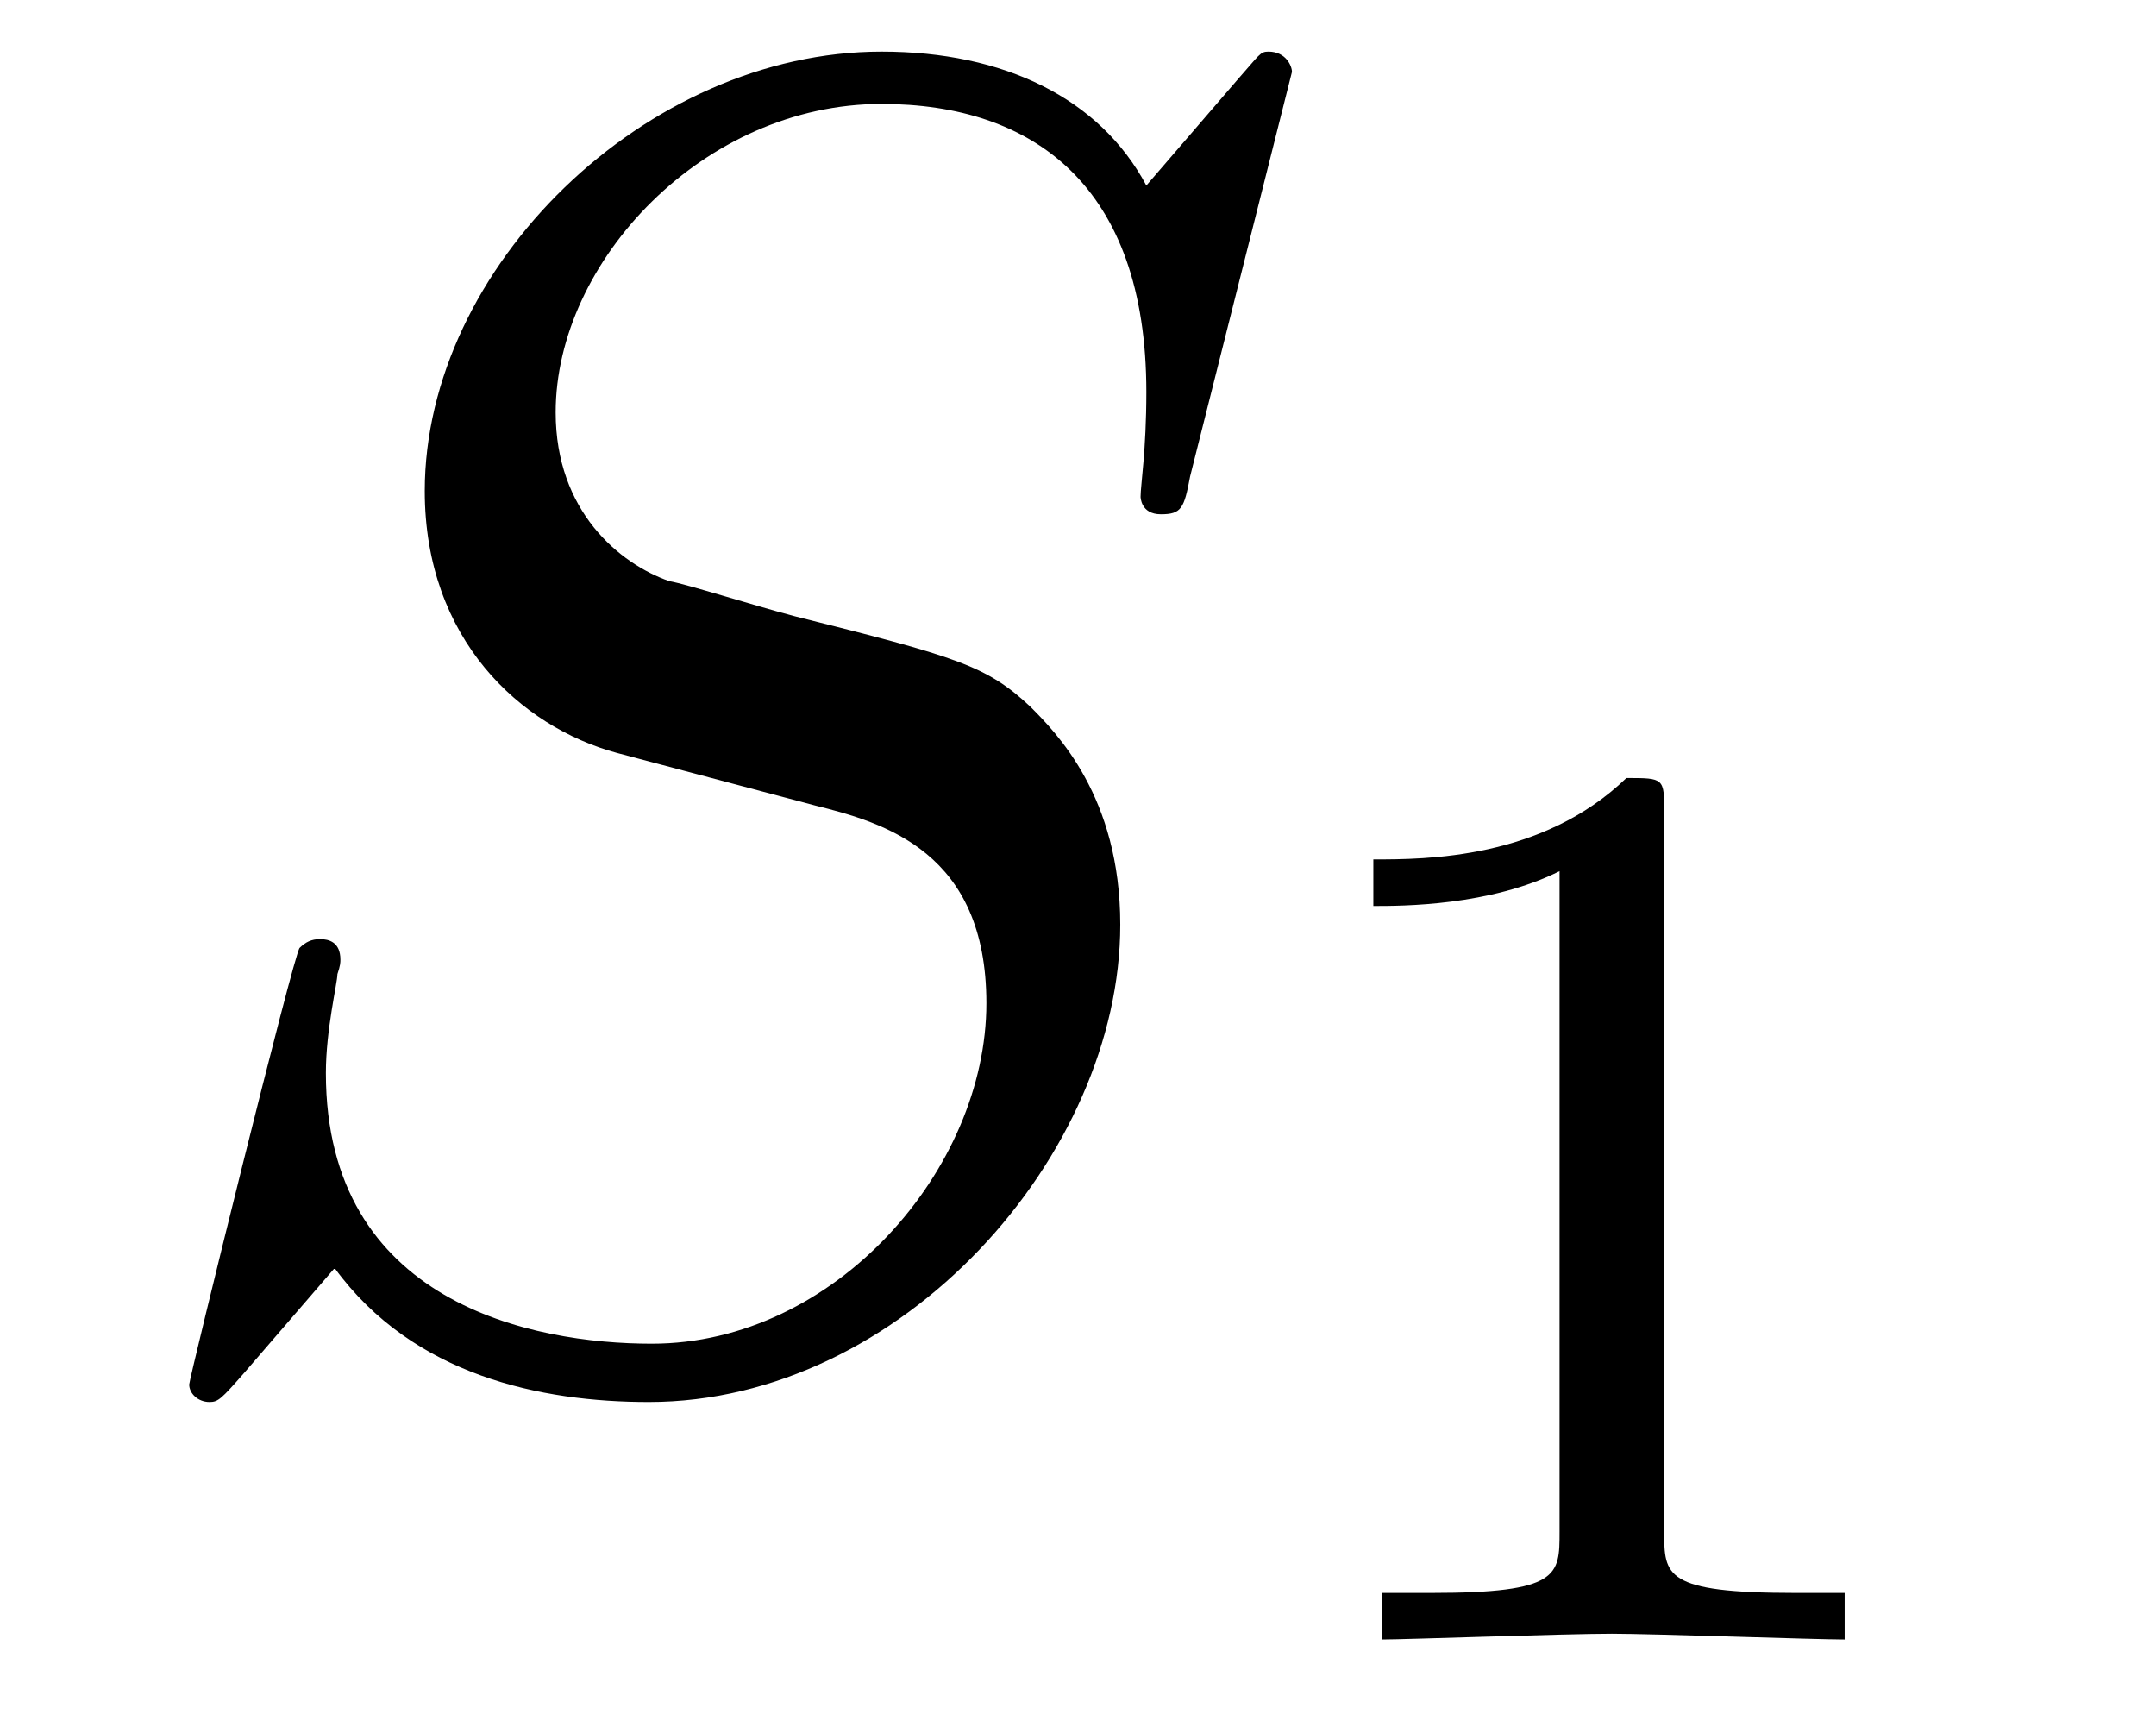
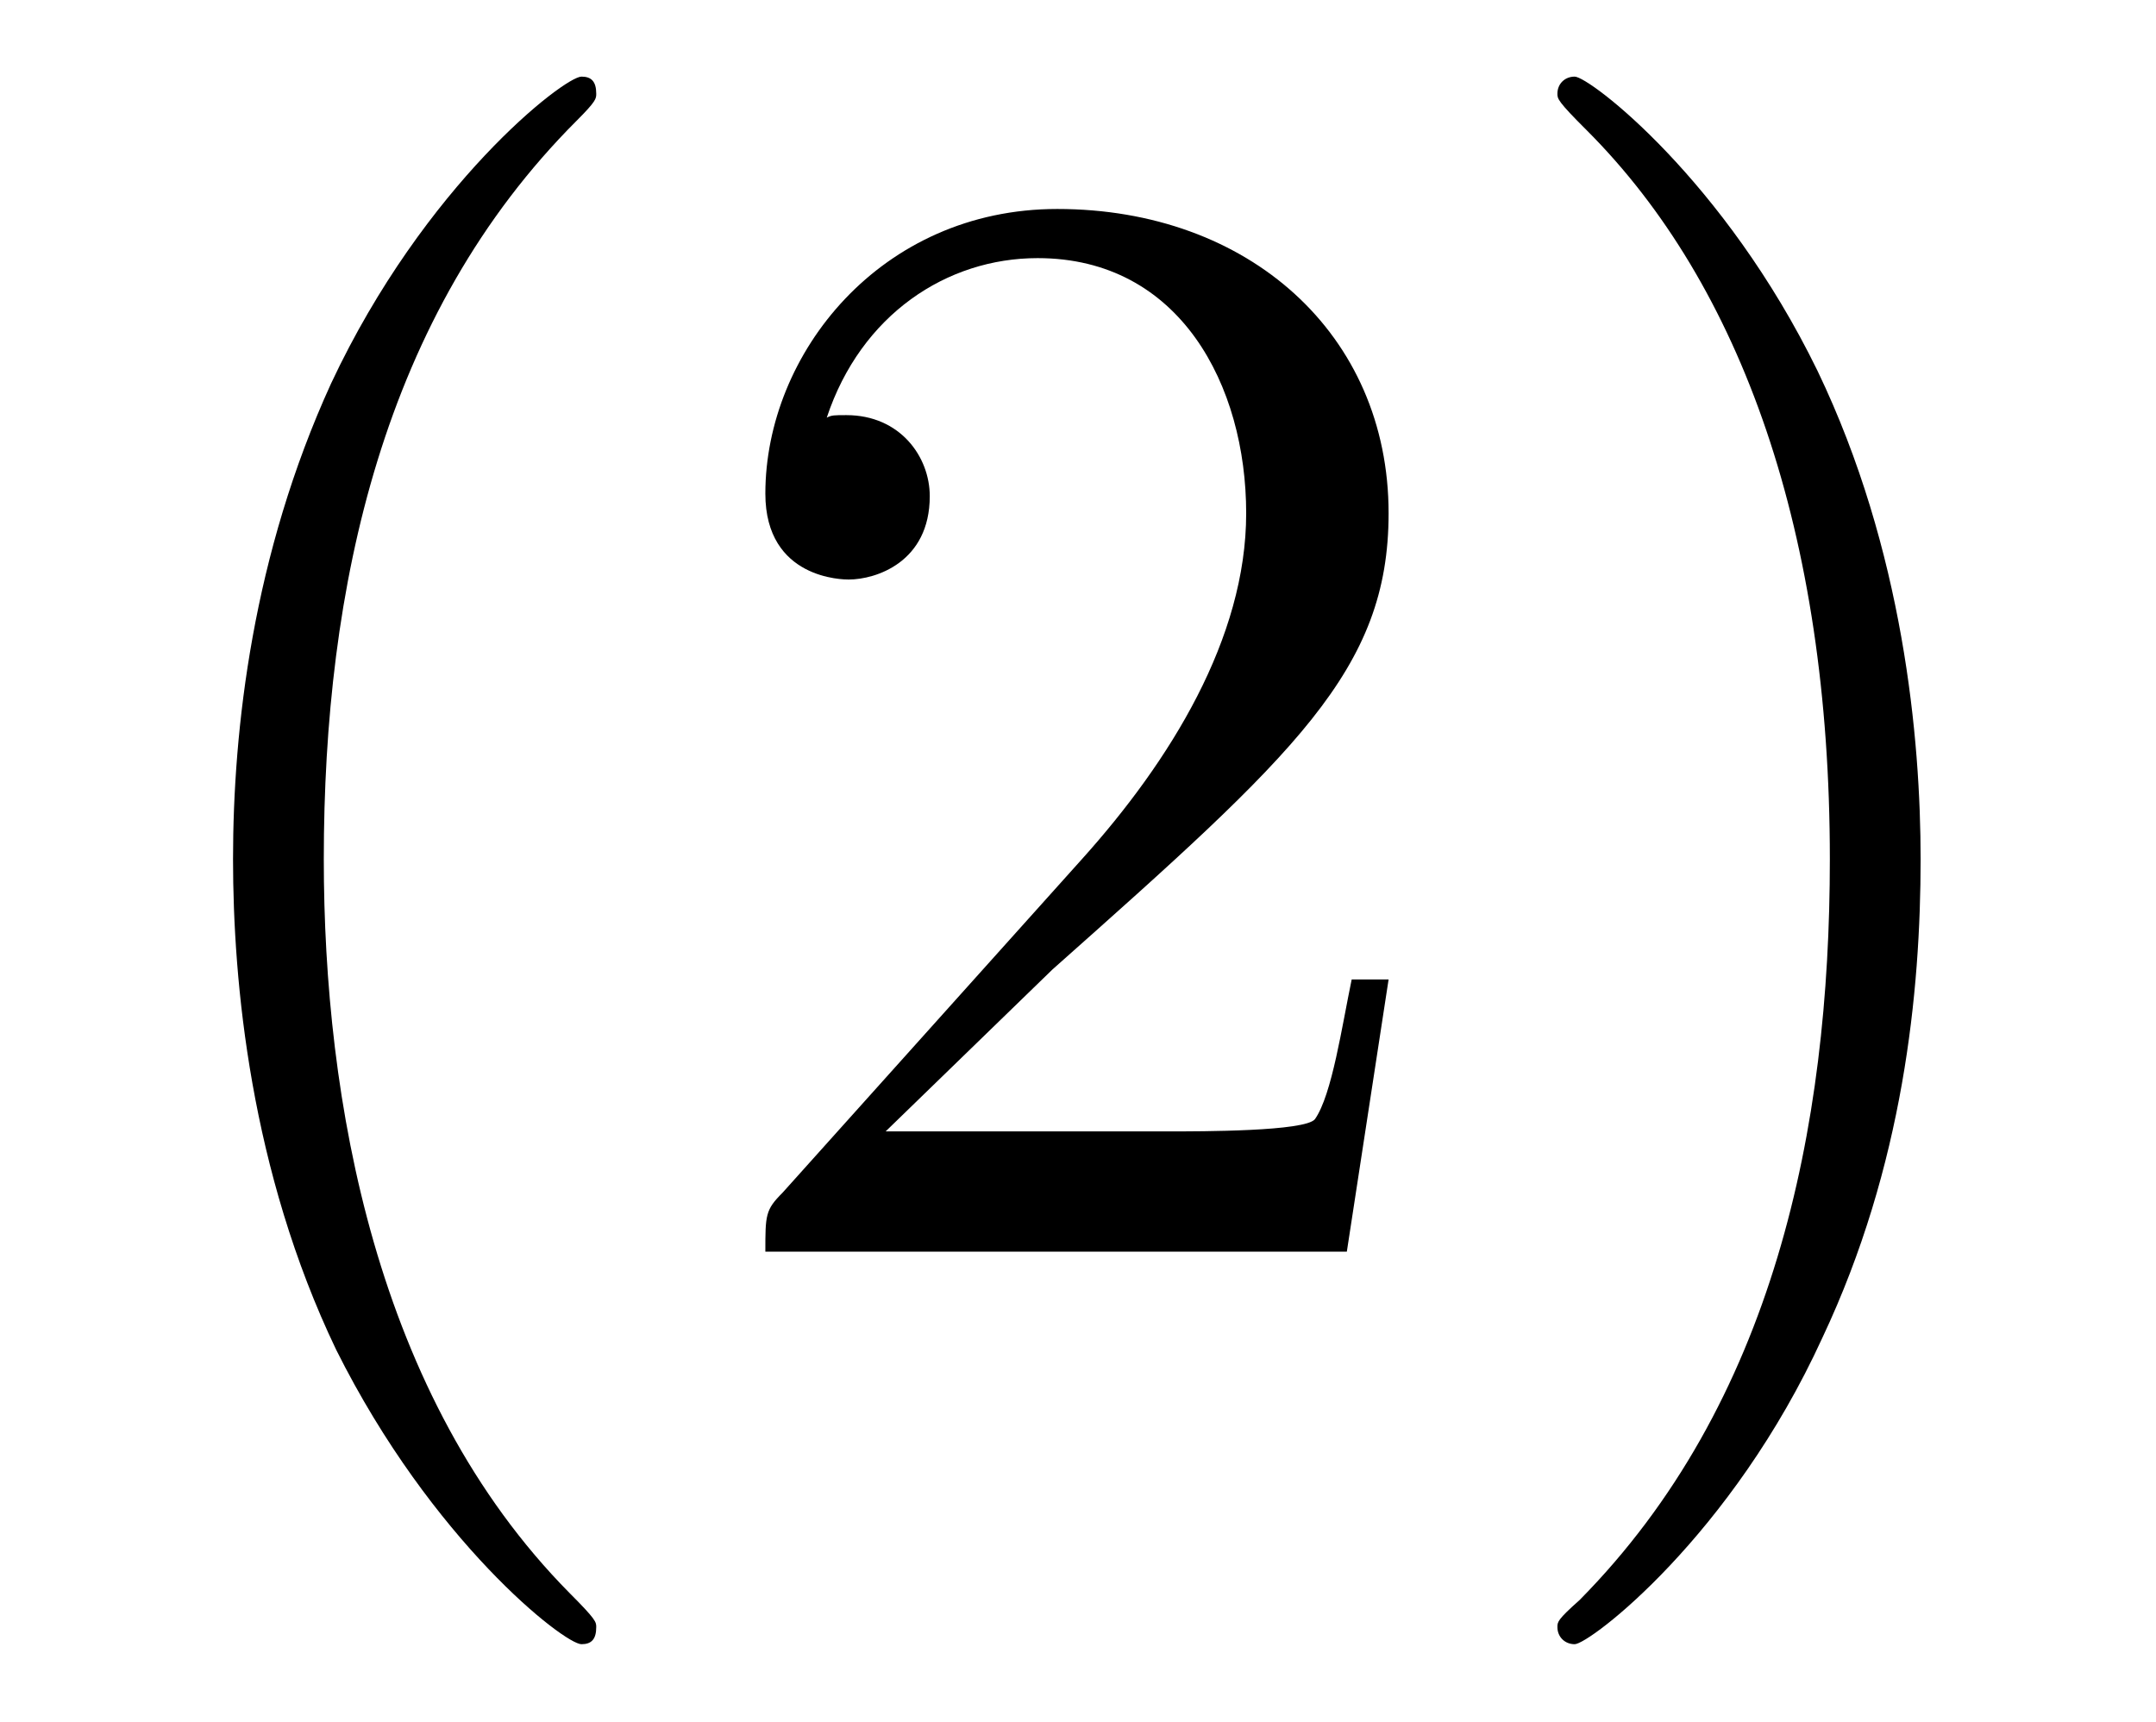
- <svg xmlns="http://www.w3.org/2000/svg" xmlns:xlink="http://www.w3.org/1999/xlink" viewBox="0 0 11.578 9.302" version="1.2">
+ <svg xmlns="http://www.w3.org/2000/svg" xmlns:xlink="http://www.w3.org/1999/xlink" viewBox="0 0 13.73 10.963" version="1.2">
  <defs>
    <g>
      <symbol overflow="visible" id="glyph0-0">
        <path style="stroke:none;" d="" />
      </symbol>
      <symbol overflow="visible" id="glyph0-1">
-         <path style="stroke:none;" d="M 6.438 -6.922 C 6.438 -6.953 6.406 -7.031 6.312 -7.031 C 6.266 -7.031 6.266 -7.016 6.141 -6.875 L 5.656 -6.312 C 5.406 -6.781 4.891 -7.031 4.234 -7.031 C 2.969 -7.031 1.781 -5.875 1.781 -4.672 C 1.781 -3.875 2.297 -3.406 2.812 -3.266 L 3.875 -2.984 C 4.25 -2.891 4.797 -2.734 4.797 -1.922 C 4.797 -1.031 3.984 -0.094 3 -0.094 C 2.359 -0.094 1.25 -0.312 1.25 -1.547 C 1.25 -1.781 1.312 -2.031 1.312 -2.078 C 1.328 -2.125 1.328 -2.141 1.328 -2.156 C 1.328 -2.25 1.266 -2.266 1.219 -2.266 C 1.172 -2.266 1.141 -2.25 1.109 -2.219 C 1.078 -2.188 0.516 0.094 0.516 0.125 C 0.516 0.172 0.562 0.219 0.625 0.219 C 0.672 0.219 0.688 0.203 0.812 0.062 L 1.297 -0.5 C 1.719 0.078 2.406 0.219 2.984 0.219 C 4.344 0.219 5.516 -1.109 5.516 -2.344 C 5.516 -3.031 5.172 -3.375 5.031 -3.516 C 4.797 -3.734 4.641 -3.781 3.766 -4 C 3.531 -4.062 3.188 -4.172 3.094 -4.188 C 2.828 -4.281 2.484 -4.562 2.484 -5.094 C 2.484 -5.906 3.281 -6.75 4.234 -6.75 C 5.047 -6.75 5.656 -6.312 5.656 -5.203 C 5.656 -4.891 5.625 -4.703 5.625 -4.641 C 5.625 -4.641 5.625 -4.547 5.734 -4.547 C 5.844 -4.547 5.859 -4.578 5.891 -4.75 Z M 6.438 -6.922 " />
+         <path style="stroke:none;" d="M 3.297 2.391 C 3.297 2.359 3.297 2.344 3.125 2.172 C 1.891 0.922 1.562 -0.969 1.562 -2.5 C 1.562 -4.234 1.938 -5.969 3.172 -7.203 C 3.297 -7.328 3.297 -7.344 3.297 -7.375 C 3.297 -7.453 3.266 -7.484 3.203 -7.484 C 3.094 -7.484 2.203 -6.797 1.609 -5.531 C 1.109 -4.438 0.984 -3.328 0.984 -2.5 C 0.984 -1.719 1.094 -0.516 1.641 0.625 C 2.25 1.844 3.094 2.5 3.203 2.5 C 3.266 2.5 3.297 2.469 3.297 2.391 Z M 3.297 2.391 " />
      </symbol>
-       <symbol overflow="visible" id="glyph1-0">
-         <path style="stroke:none;" d="" />
+       <symbol overflow="visible" id="glyph0-2">
+         <path style="stroke:none;" d="M 1.266 -0.766 L 2.328 -1.797 C 3.875 -3.172 4.469 -3.703 4.469 -4.703 C 4.469 -5.844 3.578 -6.641 2.359 -6.641 C 1.234 -6.641 0.5 -5.719 0.5 -4.828 C 0.5 -4.281 1 -4.281 1.031 -4.281 C 1.203 -4.281 1.547 -4.391 1.547 -4.812 C 1.547 -5.062 1.359 -5.328 1.016 -5.328 C 0.938 -5.328 0.922 -5.328 0.891 -5.312 C 1.109 -5.969 1.656 -6.328 2.234 -6.328 C 3.141 -6.328 3.562 -5.516 3.562 -4.703 C 3.562 -3.906 3.078 -3.125 2.516 -2.5 L 0.609 -0.375 C 0.5 -0.266 0.5 -0.234 0.5 0 L 4.203 0 L 4.469 -1.734 L 4.234 -1.734 C 4.172 -1.438 4.109 -1 4 -0.844 C 3.938 -0.766 3.281 -0.766 3.062 -0.766 Z M 1.266 -0.766 " />
      </symbol>
-       <symbol overflow="visible" id="glyph1-1">
-         <path style="stroke:none;" d="M 2.328 -4.438 C 2.328 -4.625 2.328 -4.625 2.125 -4.625 C 1.672 -4.188 1.047 -4.188 0.766 -4.188 L 0.766 -3.938 C 0.922 -3.938 1.391 -3.938 1.766 -4.125 L 1.766 -0.578 C 1.766 -0.344 1.766 -0.25 1.078 -0.25 L 0.812 -0.25 L 0.812 0 C 0.938 0 1.797 -0.031 2.047 -0.031 C 2.266 -0.031 3.141 0 3.297 0 L 3.297 -0.25 L 3.031 -0.25 C 2.328 -0.25 2.328 -0.344 2.328 -0.578 Z M 2.328 -4.438 " />
+       <symbol overflow="visible" id="glyph0-3">
+         <path style="stroke:none;" d="M 2.875 -2.5 C 2.875 -3.266 2.766 -4.469 2.219 -5.609 C 1.625 -6.828 0.766 -7.484 0.672 -7.484 C 0.609 -7.484 0.562 -7.438 0.562 -7.375 C 0.562 -7.344 0.562 -7.328 0.75 -7.141 C 1.734 -6.156 2.297 -4.578 2.297 -2.5 C 2.297 -0.781 1.938 0.969 0.703 2.219 C 0.562 2.344 0.562 2.359 0.562 2.391 C 0.562 2.453 0.609 2.5 0.672 2.5 C 0.766 2.5 1.672 1.812 2.25 0.547 C 2.766 -0.547 2.875 -1.656 2.875 -2.5 Z M 2.875 -2.5 " />
      </symbol>
    </g>
+     <clipPath id="clip1">
+       <path d="M 1 0 L 13 0 L 13 10.965 L 1 10.965 Z M 1 0 " />
+     </clipPath>
  </defs>
  <g id="surface1">
-     <g style="fill:rgb(0%,0%,0%);fill-opacity:1;">
-       <use xlink:href="#glyph0-1" x="0.5" y="7.308" />
-     </g>
-     <g style="fill:rgb(0%,0%,0%);fill-opacity:1;">
-       <use xlink:href="#glyph1-1" x="6.609" y="8.802" />
+     <g clip-path="url(#clip1)" clip-rule="nonzero">
+       <g style="fill:rgb(0%,0%,0%);fill-opacity:1;">
+         <use xlink:href="#glyph0-1" x="0.5" y="7.972" />
+         <use xlink:href="#glyph0-2" x="4.374" y="7.972" />
+         <use xlink:href="#glyph0-3" x="9.356" y="7.972" />
+       </g>
    </g>
  </g>
</svg>
